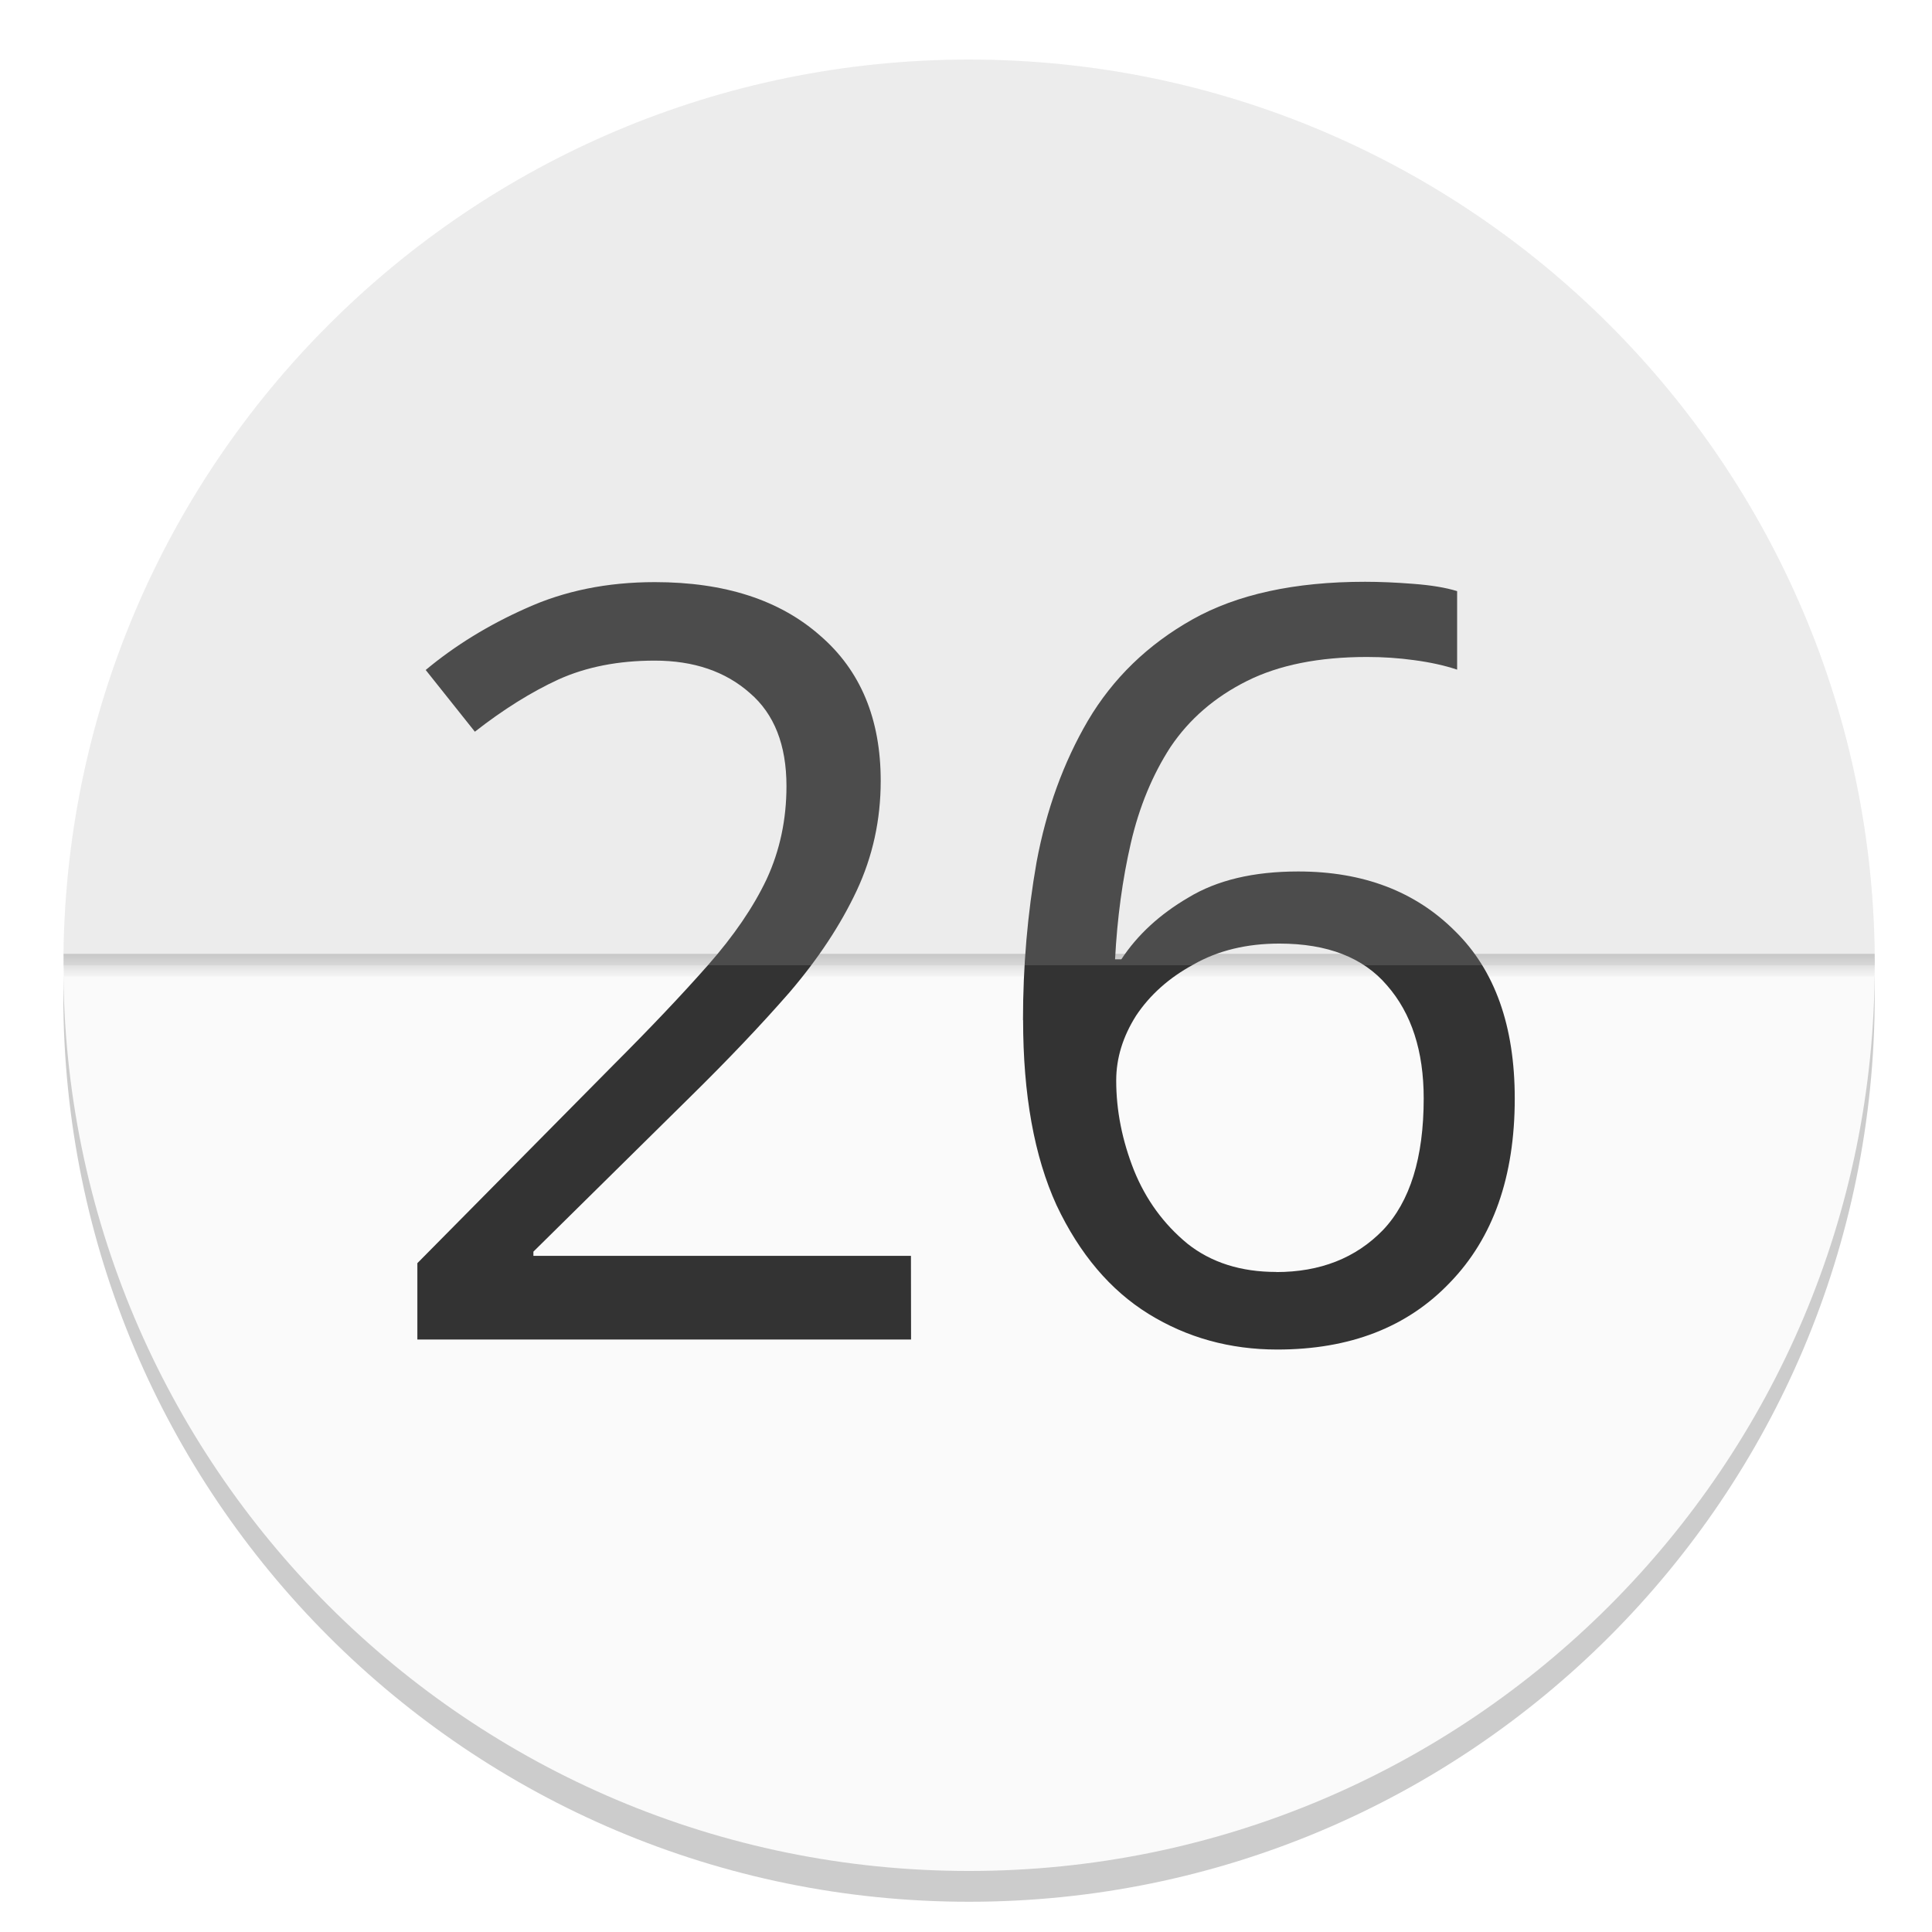
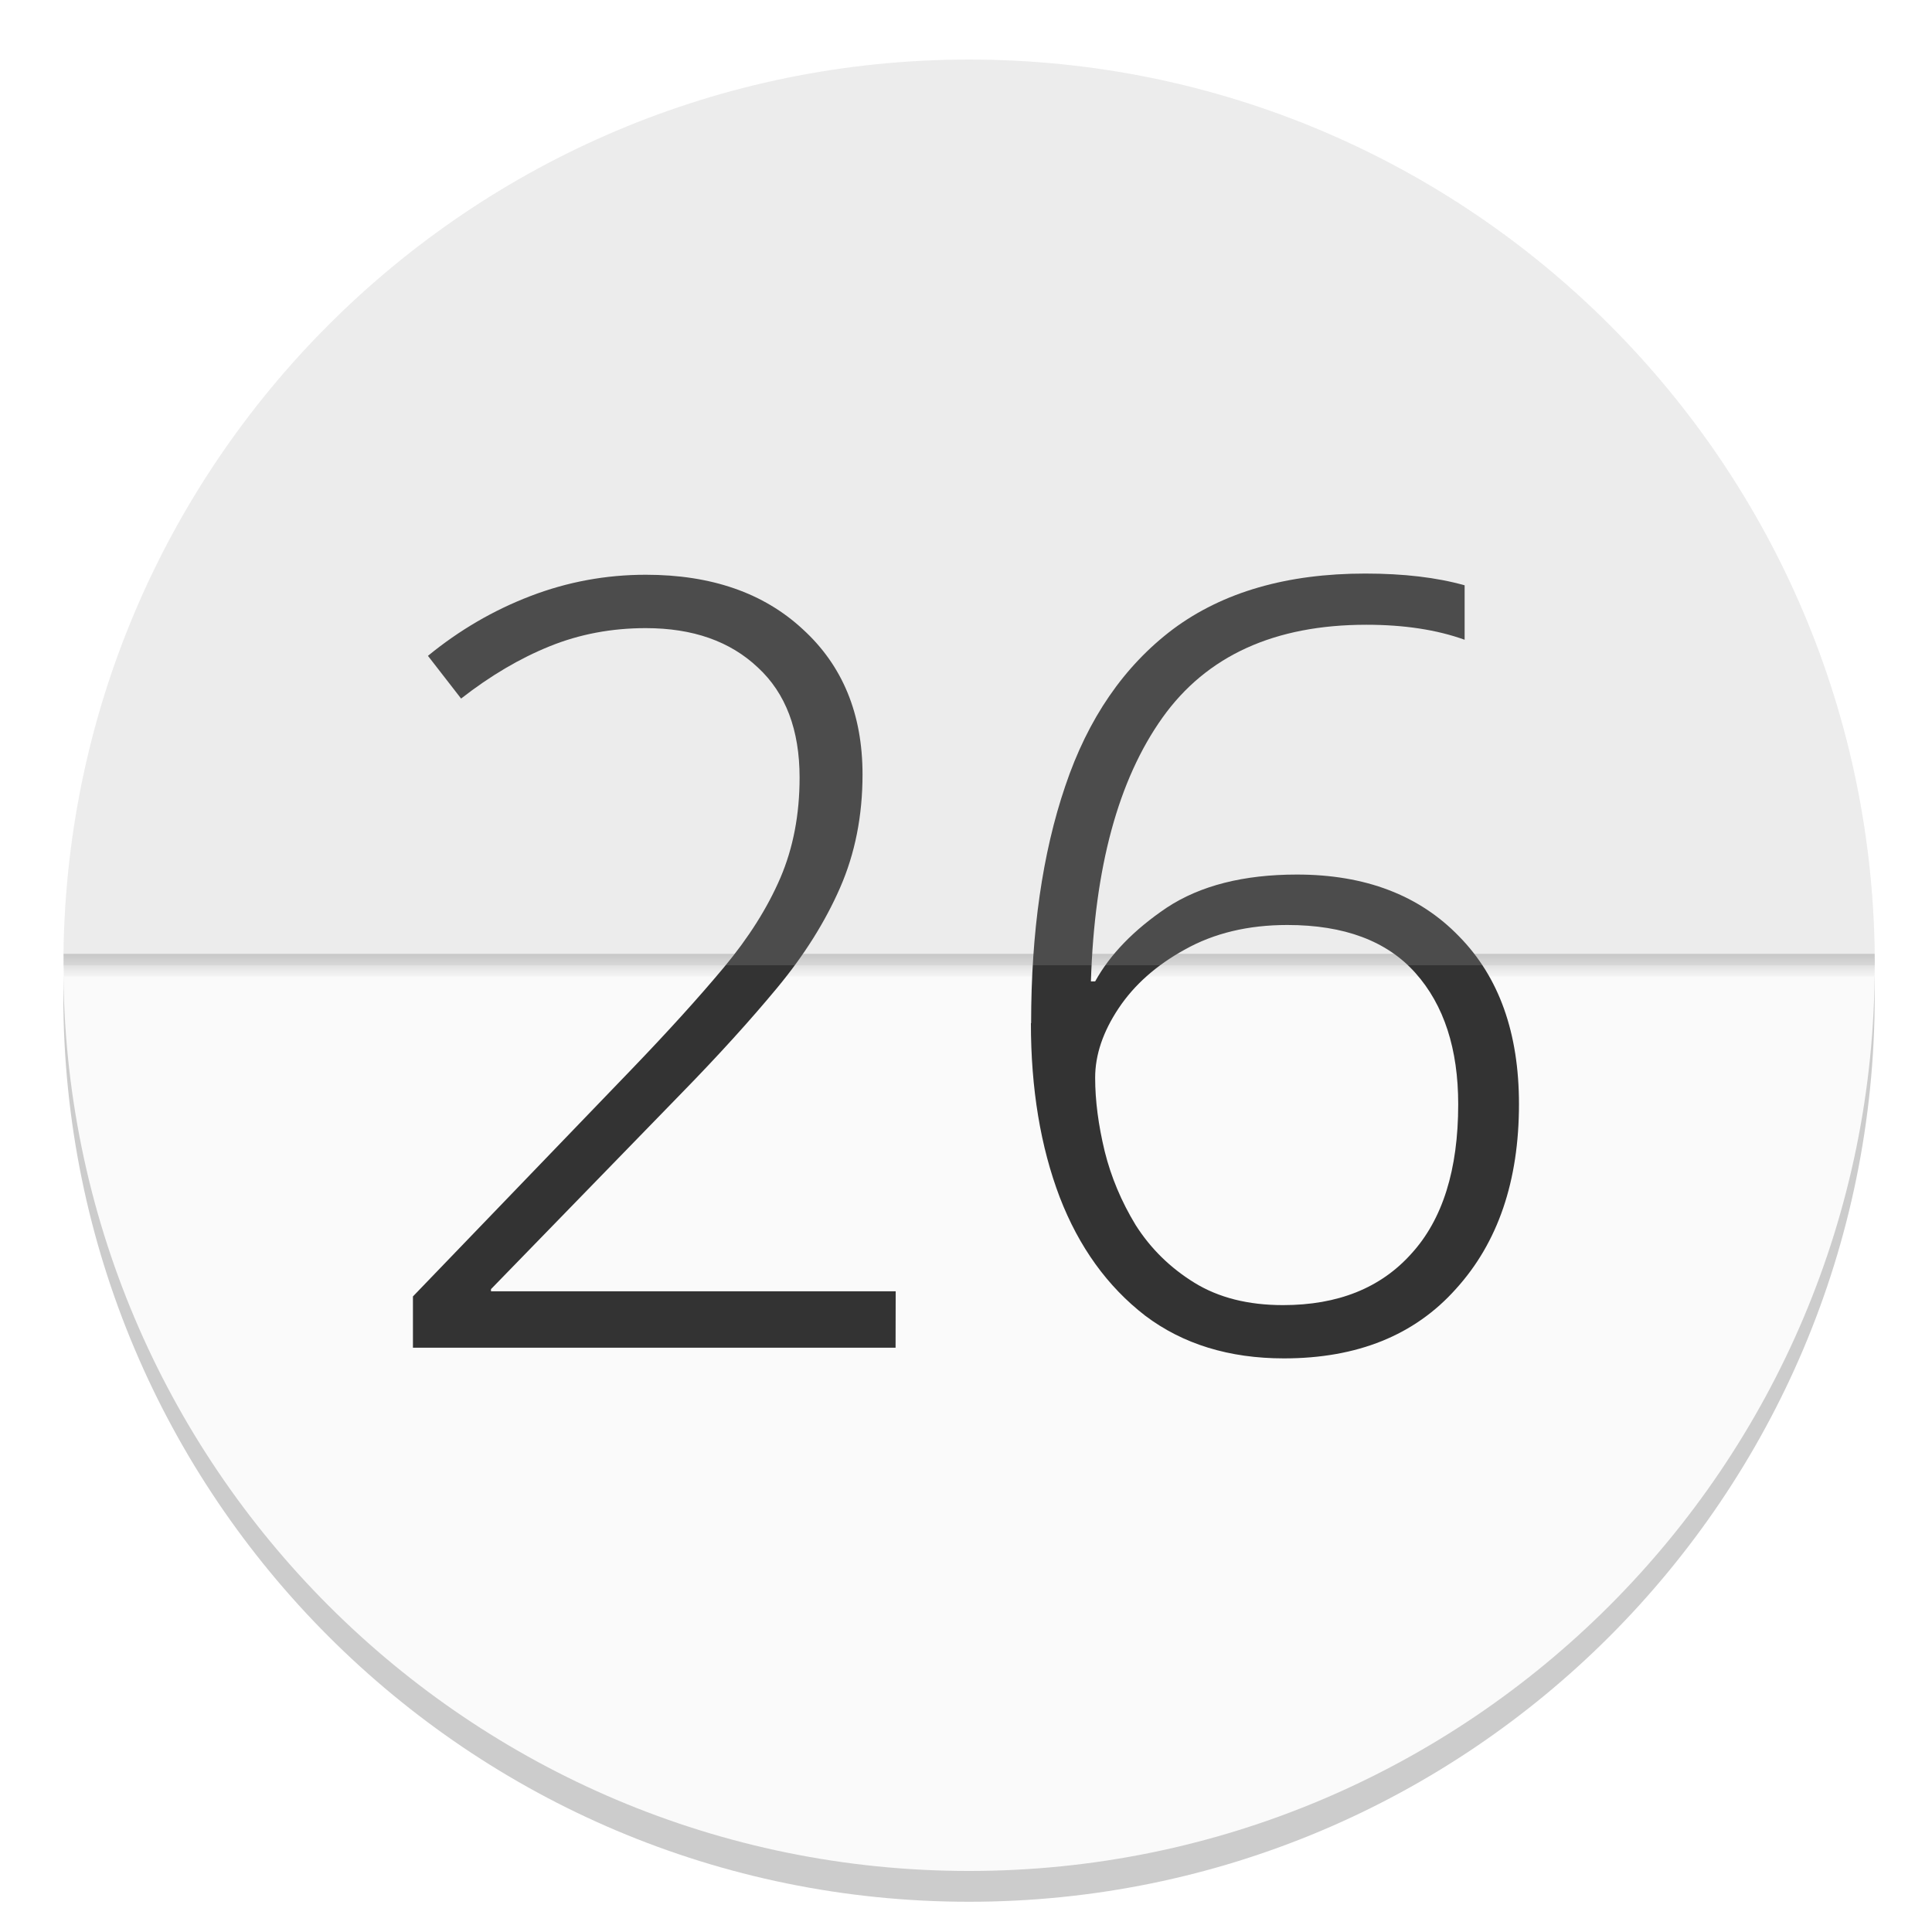
<svg xmlns="http://www.w3.org/2000/svg" width="64" height="64" version="1.1" viewBox="0 0 16.933 16.933">
  <defs>
-     <linearGradient id="a" x1="-6.174" x2="-6.174" y1="-126.08" y2="-126.7" gradientTransform="matrix(.58348 0 0 .39244 11.842 338.13)" gradientUnits="userSpaceOnUse">
+     <linearGradient id="a" x1="-6.174" x2="-6.174" y1="-126.08" y2="-126.7" gradientTransform="matrix(.58348 0 0 .39244 11.842 58.06)" gradientUnits="userSpaceOnUse">
      <stop stop-color="#fafafa" offset="0" />
      <stop stop-color="#c8c8c8" offset="1" />
    </linearGradient>
  </defs>
-   <g transform="translate(0 -280.07)">
-     <g>
-       <circle cx="-330.35" cy="-48.312" r="0" fill="#5e4aa6" stroke-width=".265" />
-       <ellipse cx="-39.434" cy="286.51" r=".905" fill="#5e4aa6" fill-rule="evenodd" stroke-width=".265" />
-       <circle cx="8.493" cy="288.8" r="7.938" opacity=".2" stroke-width=".14" />
-       <circle cx="8.493" cy="288.53" r="7.938" fill="#fafafa" stroke-width=".14" />
-       <path d="m0.557 288.43c-2.0882e-4 0.077 3.0845e-4 0.124 0.004 0.2h15.866c0.005-0.072 0.006-0.126 0.003-0.2z" fill="url(#a)" stroke-width=".127" />
-       <g fill="#333" stroke-width=".229" style="font-feature-settings:normal;font-variant-caps:normal;font-variant-ligatures:normal;font-variant-numeric:normal" aria-label="26">
-         <path d="m7.985 291.81h-4.327v-0.669l1.714-1.733q0.495-0.495 0.834-0.88t0.513-0.752q0.174-0.376 0.174-0.816 0-0.541-0.321-0.816-0.321-0.284-0.834-0.284-0.477 0-0.843 0.165-0.358 0.165-0.733 0.458l-0.431-0.541q0.385-0.321 0.88-0.541 0.504-0.229 1.128-0.229 0.917 0 1.448 0.468 0.532 0.458 0.532 1.274 0 0.513-0.211 0.963-0.211 0.449-0.587 0.889-0.376 0.431-0.88 0.926l-1.366 1.348v0.037h3.309z" style="font-feature-settings:normal;font-variant-caps:normal;font-variant-ligatures:normal;font-variant-numeric:normal" />
-         <path d="m8.966 289.01q0-0.706 0.119-1.384 0.128-0.688 0.449-1.238 0.33-0.559 0.917-0.889 0.587-0.33 1.513-0.33 0.193 0 0.422 0.018 0.238 0.018 0.385 0.064v0.688q-0.165-0.055-0.376-0.083-0.202-0.028-0.413-0.028-0.633 0-1.054 0.211-0.422 0.211-0.669 0.578-0.238 0.367-0.348 0.843-0.11 0.477-0.138 1.018h0.055q0.211-0.321 0.587-0.541 0.376-0.229 0.963-0.229 0.853 0 1.375 0.523 0.523 0.513 0.523 1.467 0 1.027-0.568 1.613-0.559 0.587-1.513 0.587-0.623 0-1.128-0.312-0.504-0.312-0.807-0.953-0.293-0.642-0.293-1.623zm2.219 2.209q0.578 0 0.935-0.367 0.358-0.376 0.358-1.155 0-0.623-0.321-0.99-0.312-0.367-0.944-0.367-0.431 0-0.752 0.183-0.321 0.174-0.504 0.449-0.174 0.275-0.174 0.568 0 0.394 0.156 0.788 0.156 0.385 0.468 0.642 0.312 0.248 0.779 0.248z" style="font-feature-settings:normal;font-variant-caps:normal;font-variant-ligatures:normal;font-variant-numeric:normal" />
-       </g>
-     </g>
-     <path d="m0.556 288.53v-2e-3c0-4.384 3.554-7.936 7.938-7.936 4.384 0 7.938 3.554 7.938 7.938z" fill="#b4b4b4" fill-opacity=".196" stroke-width=".14" />
+   <circle cx="-330.35" cy="-328.38" r="0" fill="#5e4aa6" stroke-width=".265" />
+   <circle cx="-39.434" cy="6.44" r="0" fill="#5e4aa6" fill-rule="evenodd" stroke-width=".265" />
+   <circle cx="8.493" cy="8.73" r="7.938" opacity=".2" stroke-width=".14" />
+   <circle cx="8.493" cy="8.46" r="7.938" fill="#fafafa" stroke-width=".14" />
+   <path d="m0.557 8.36c-2.0882e-4 0.077 3.0845e-4 0.124 0.004 0.2h15.866c0.005-0.072 0.006-0.126 0.003-0.2z" fill="url(#a)" stroke-width=".127" />
+   <g transform="matrix(.95271 0 0 .95271 .46385 -7.0096)" fill="#333" stroke-width=".246" aria-label="26">
+     <path d="m7.752 19.756h-4.44v-0.472l2.014-2.092q0.501-0.521 0.845-0.933 0.344-0.413 0.521-0.825 0.177-0.413 0.177-0.923 0-0.658-0.383-1.012-0.383-0.363-1.032-0.363-0.472 0-0.884 0.167-0.413 0.167-0.815 0.481l-0.305-0.393q0.432-0.354 0.943-0.55t1.061-0.196q0.904 0 1.444 0.501 0.55 0.501 0.55 1.336 0 0.57-0.206 1.041-0.206 0.472-0.58 0.923t-0.874 0.963l-1.758 1.808v0.02h3.723z" />
+     <path d="m8.999 16.77q0-1.257 0.314-2.181 0.314-0.933 0.992-1.444 0.688-0.511 1.768-0.511 0.53 0 0.914 0.108v0.501q-0.383-0.138-0.904-0.138-1.267 0-1.876 0.855-0.609 0.855-0.658 2.426h0.039q0.206-0.373 0.658-0.678 0.462-0.305 1.198-0.305 0.943 0 1.493 0.57 0.55 0.56 0.55 1.542 0 1.061-0.58 1.7-0.57 0.639-1.582 0.639-0.756 0-1.277-0.393-0.521-0.403-0.786-1.09-0.265-0.697-0.265-1.601zm2.318 2.594q0.756 0 1.179-0.472 0.432-0.472 0.432-1.375 0-0.766-0.393-1.208t-1.179-0.442q-0.54 0-0.943 0.226-0.393 0.216-0.609 0.54-0.216 0.324-0.216 0.639 0 0.314 0.088 0.678 0.088 0.354 0.285 0.678 0.206 0.324 0.54 0.53 0.334 0.206 0.815 0.206z" />
  </g>
+   <path d="m0.556 8.46v-2e-3c0-4.384 3.554-7.936 7.938-7.936s7.938 3.554 7.938 7.938z" fill="#b4b4b4" fill-opacity=".196" stroke-width=".14" />
</svg>
